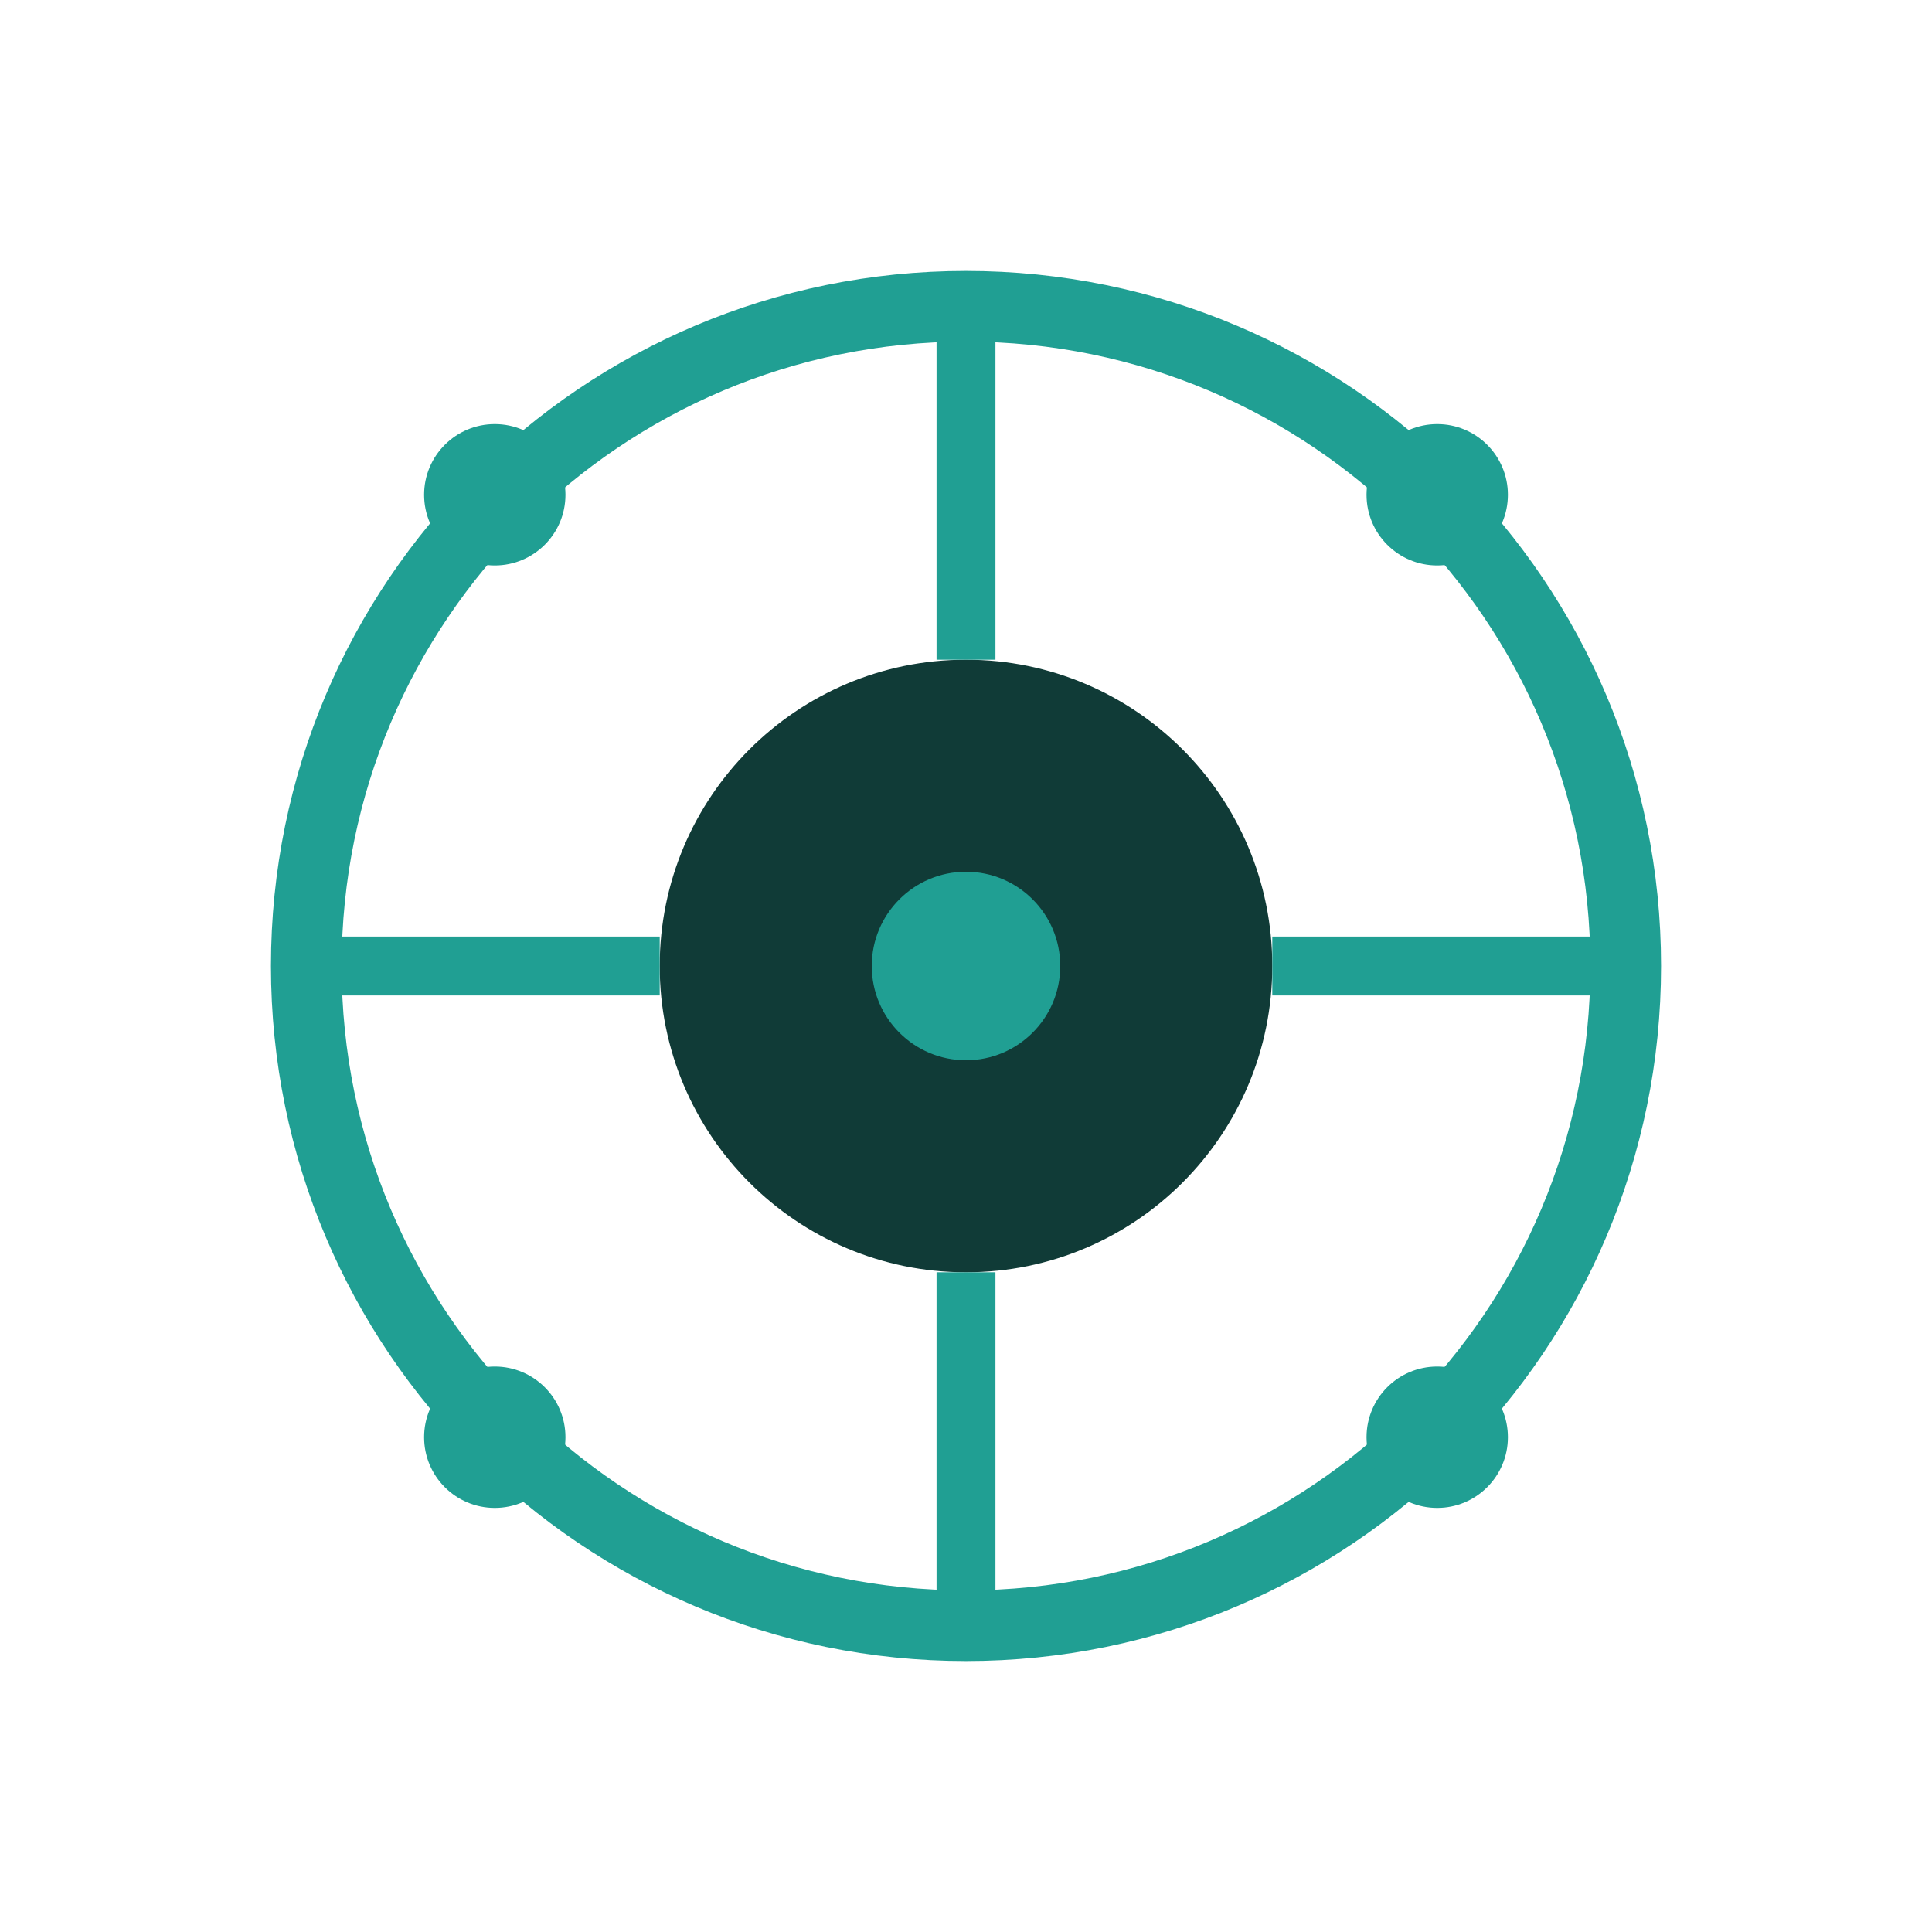
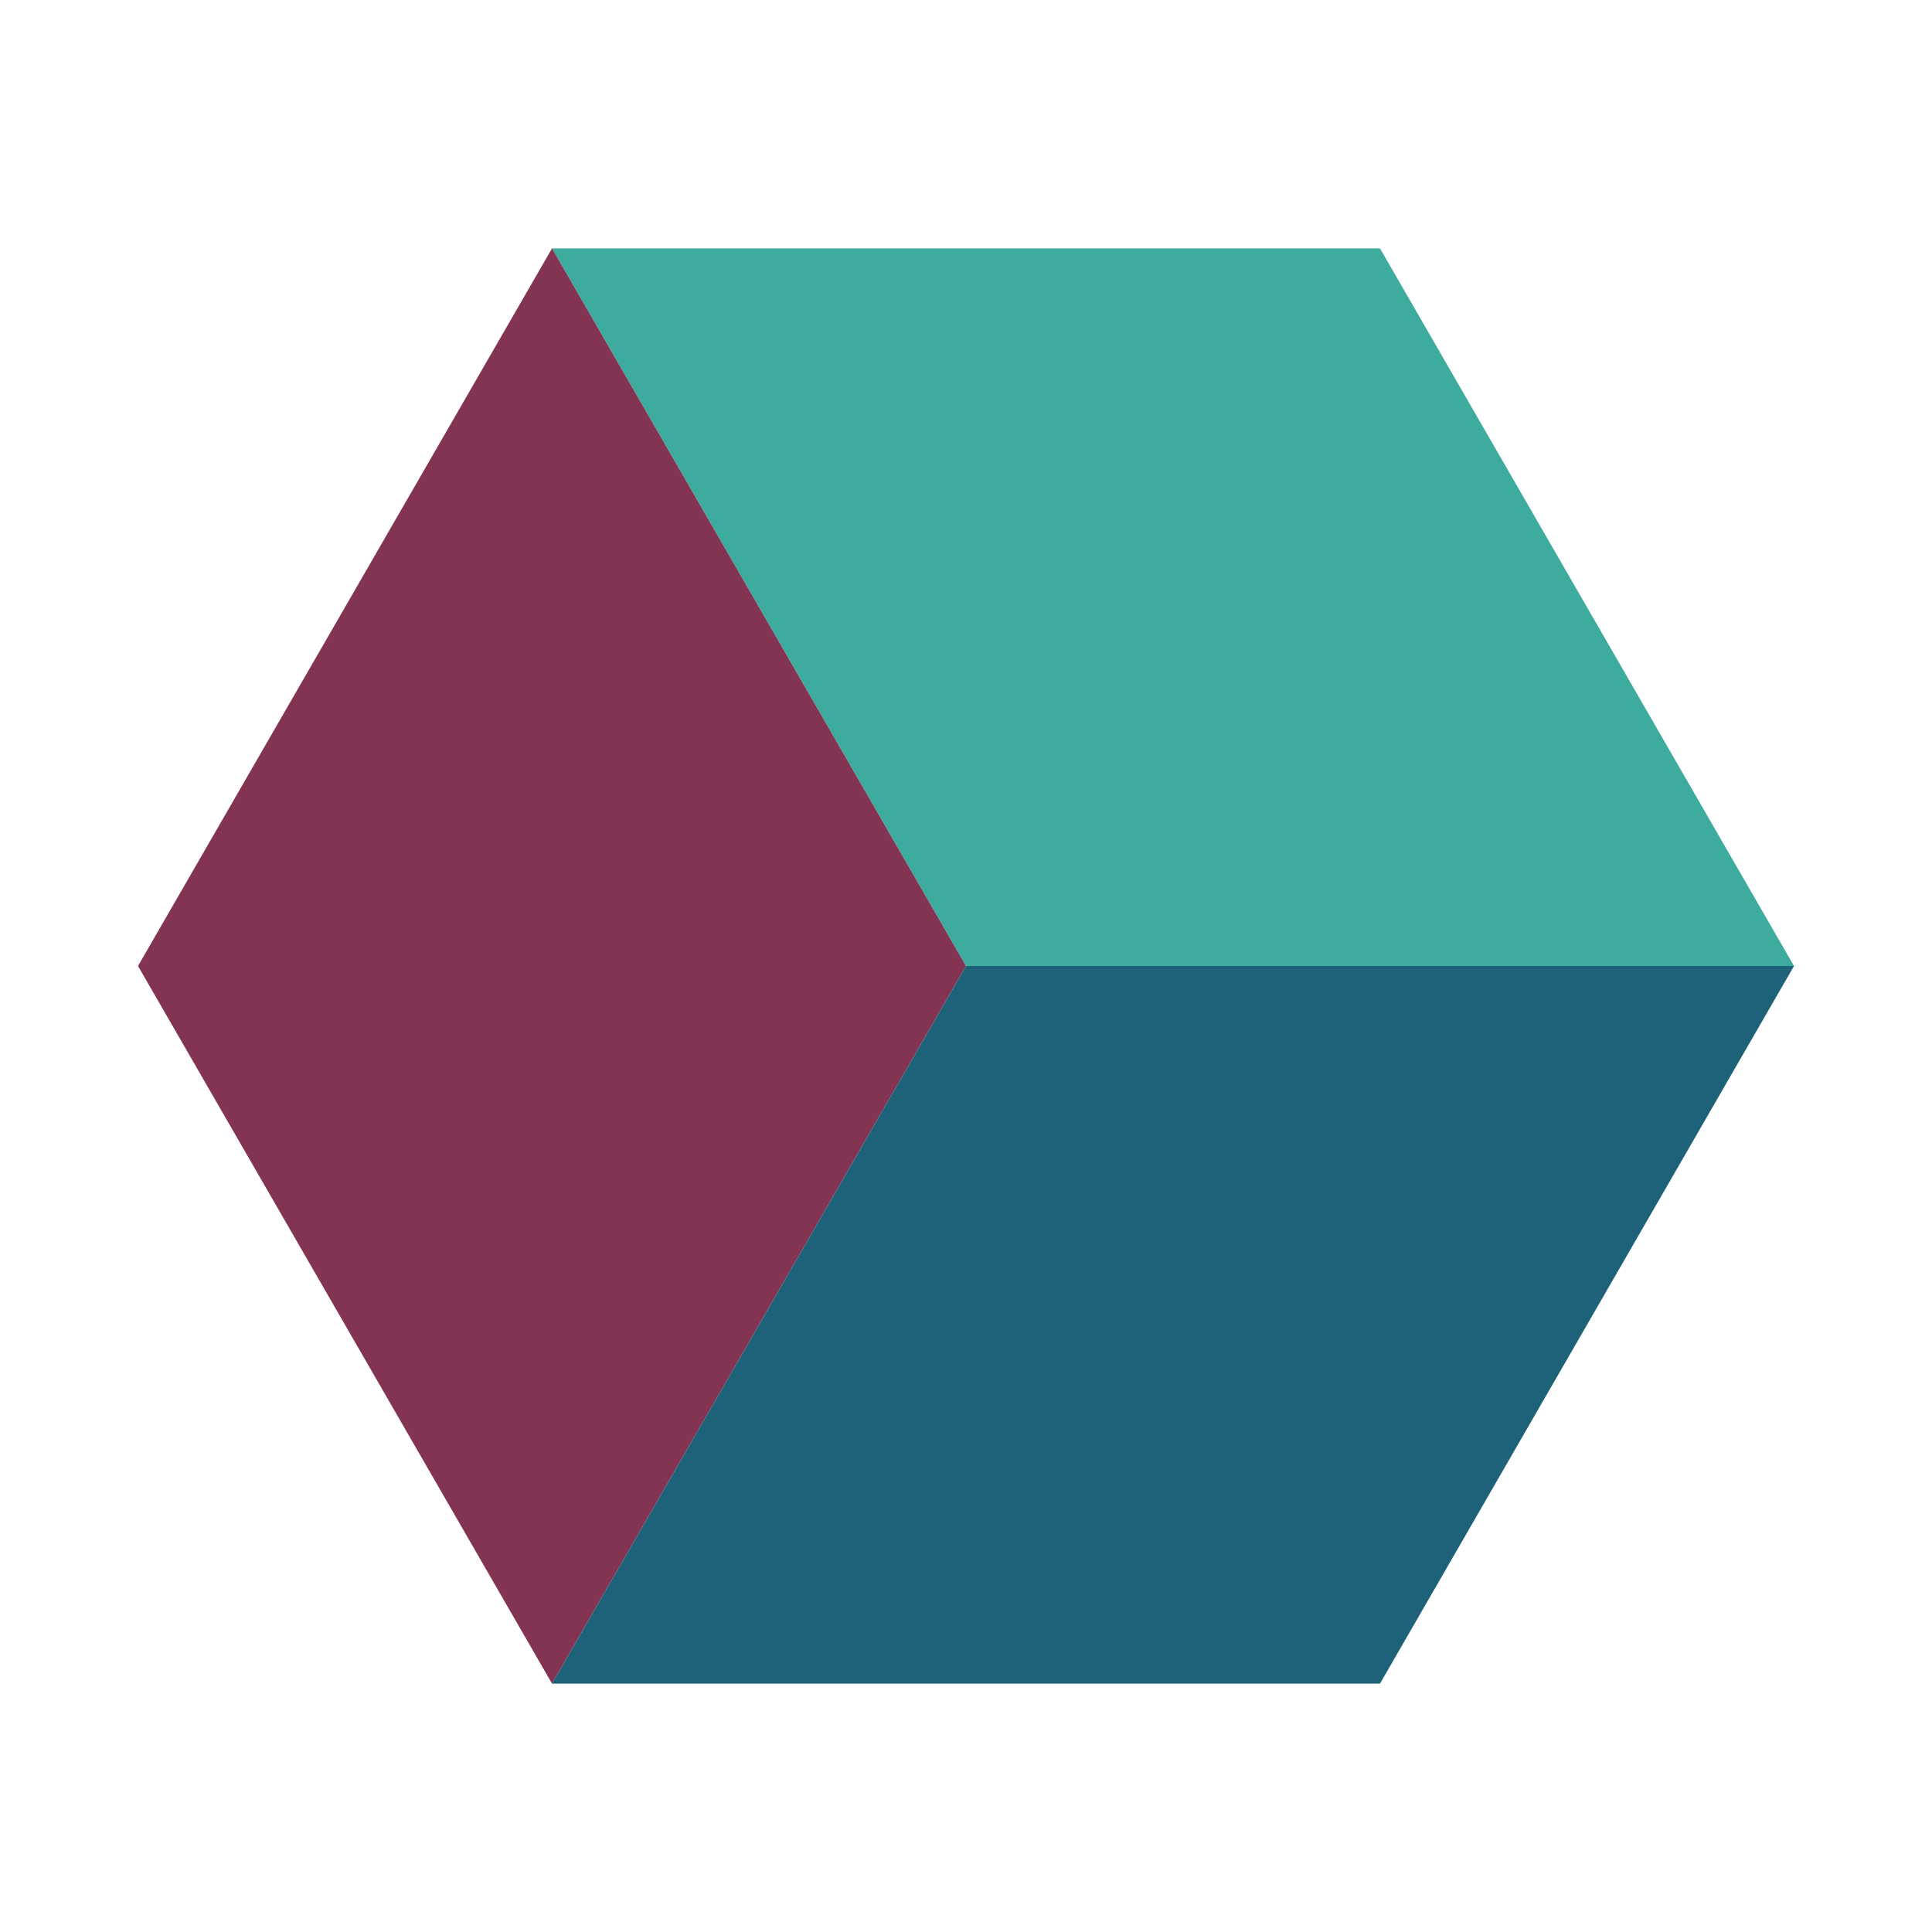
- <svg xmlns="http://www.w3.org/2000/svg" viewBox="0 0 82 82" width="82" height="82">
-   <g transform="translate(41,41)">
-     <circle r="28" fill="none" stroke="#209F93" stroke-width="3" />
-     <circle r="13" fill="#103B37" />
-     <line x1="-28" y1="0" x2="-13" y2="0" stroke="#209F93" stroke-width="2.5" />
-     <line x1="13" y1="0" x2="28" y2="0" stroke="#209F93" stroke-width="2.5" />
-     <line x1="0" y1="-28" x2="0" y2="-13" stroke="#209F93" stroke-width="2.5" />
-     <line x1="0" y1="13" x2="0" y2="28" stroke="#209F93" stroke-width="2.5" />
-     <circle cx="-20" cy="-20" r="3" fill="#209F93" />
-     <circle cx="20" cy="-20" r="3" fill="#209F93" />
-     <circle cx="20" cy="20" r="3" fill="#209F93" />
-     <circle cx="-20" cy="20" r="3" fill="#209F93" />
-     <circle r="4" fill="#209F93" />
-   </g>
+ <svg xmlns="http://www.w3.org/2000/svg" viewBox="0 0 210 210" width="82" height="82">
+   <polygon points="60,27 150,27 195,105 105,105" fill="#3DAB9E" />
+   <polygon points="60,183 15,105 60,27 105,105" fill="#833452" />
+   <polygon points="195,105 150,183 60,183 105,105" fill="#1D6278" />
</svg>
